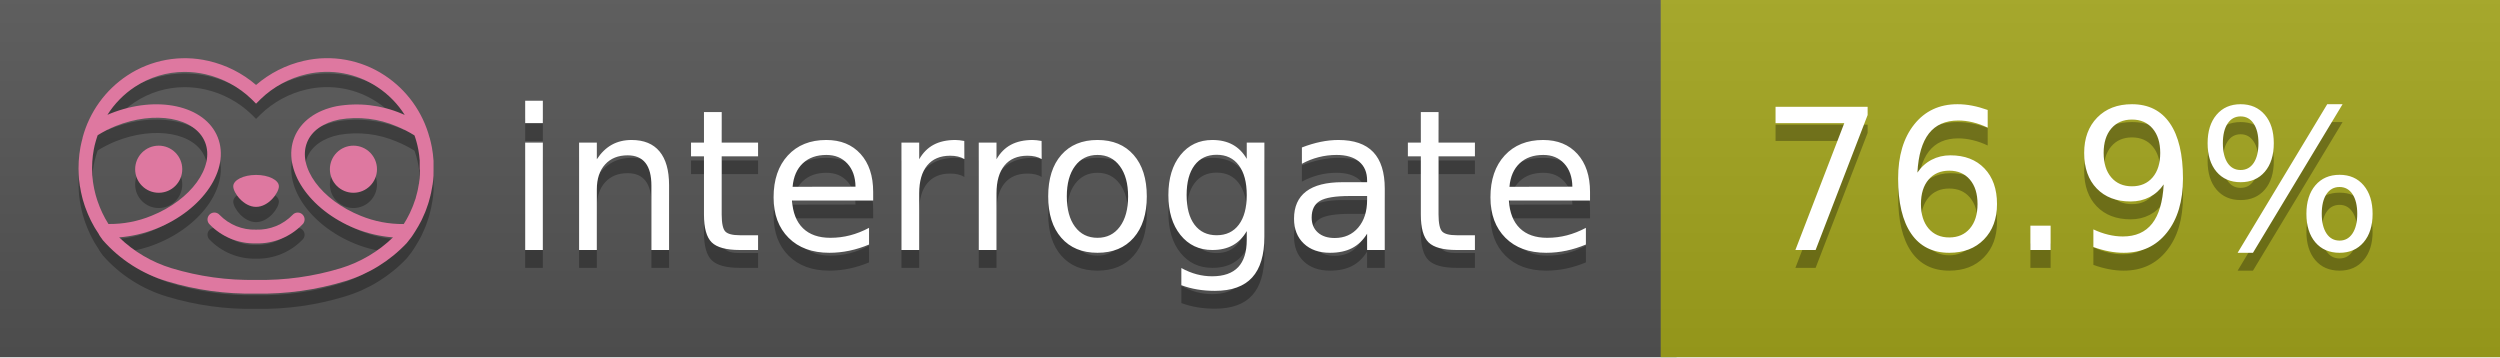
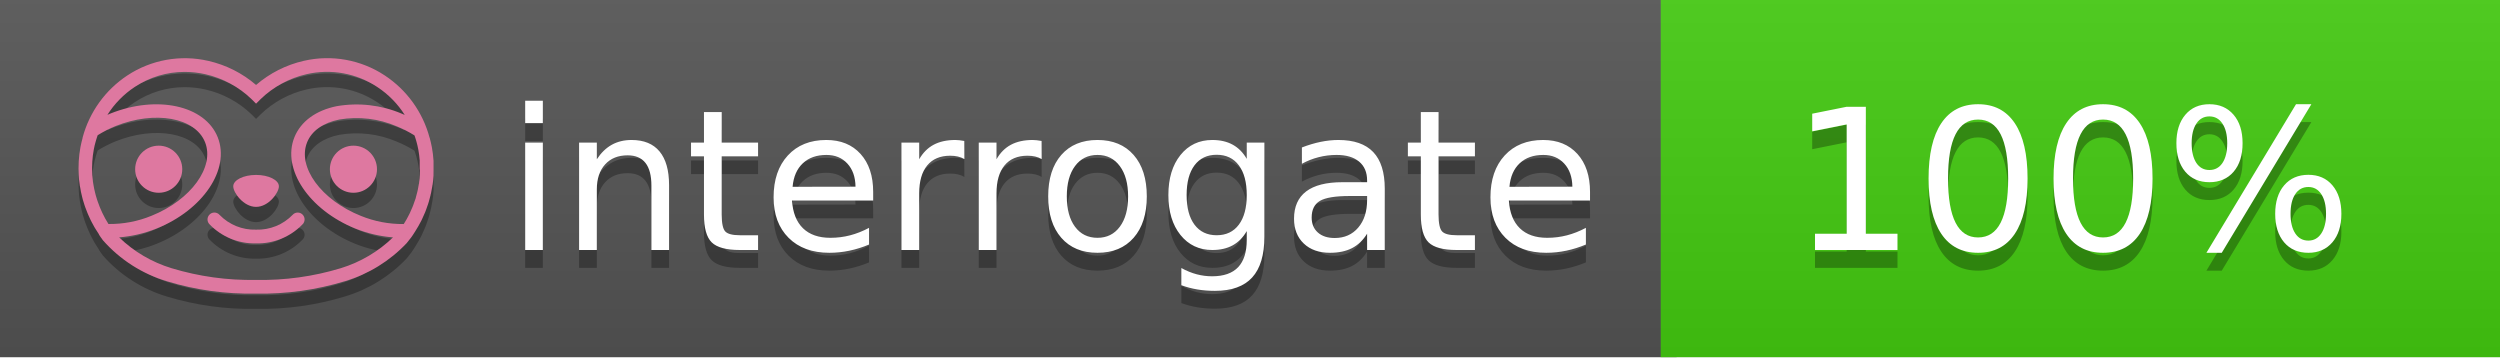
<svg xmlns="http://www.w3.org/2000/svg" width="140" height="20" viewBox="0 0 140 20" version="1.1" xml:space="preserve" style="fill-rule:evenodd;clip-rule:evenodd;stroke-linejoin:round;stroke-miterlimit:2;">
  <g transform="matrix(1,0,0,1,22,0)">
    <g id="backgrounds" transform="matrix(1.32789,0,0,1,-22.3892,0)">
      <rect x="0" y="0" width="71" height="20" style="fill:rgb(85,85,85);" />
    </g>
-     <rect x="71" y="0" width="47" height="20" data-interrogate="color" style="fill:#a4a61d" />
+     <rect x="71" y="0" width="47" height="20" data-interrogate="color" style="fill:#4c1" />
    <g transform="matrix(1.19746,0,0,1,-22.3744,-4.85723e-16)">
      <rect x="0" y="0" width="118" height="20" style="fill:url(#_Linear1);" />
    </g>
  </g>
  <g fill="#fff" text-anchor="middle" font-family="DejaVu Sans,Verdana,Geneva,sans-serif" font-size="110">
    <text x="590" y="150" fill="#010101" fill-opacity=".3" transform="scale(.1)" textLength="610">interrogate</text>
    <text x="590" y="140" transform="scale(.1)" textLength="610">interrogate</text>
-     <text x="1160" y="150" fill="#010101" fill-opacity=".3" transform="scale(.1)" textLength="370" data-interrogate="result">76.9%</text>
-     <text x="1160" y="140" transform="scale(.1)" textLength="370" data-interrogate="result">76.9%</text>
+     <text x="1160" y="150" fill="#010101" fill-opacity=".3" transform="scale(.1)" textLength="330" data-interrogate="result">100%</text>
+     <text x="1160" y="140" transform="scale(.1)" textLength="330" data-interrogate="result">100%</text>
  </g>
  <g id="logo-shadow" transform="matrix(0.854876,0,0,0.854876,-6.73514,1.732)">
    <g transform="matrix(0.299012,0,0,0.299012,9.70229,-6.68582)">
      <path d="M50,64.25C52.76,64.25 55,61.13 55,59.75C55,58.37 52.76,57.25 50,57.25C47.24,57.25 45,58.37 45,59.75C45,61.13 47.24,64.25 50,64.25Z" style="fill:rgb(1,1,1);fill-opacity:0.3;fill-rule:nonzero;" />
    </g>
    <g transform="matrix(0.299012,0,0,0.299012,9.70229,-6.68582)">
      <path d="M88,49.05C86.506,43.475 83.018,38.638 78.2,35.46C72.969,32.002 66.539,30.844 60.43,32.26C56.576,33.145 52.995,34.958 50,37.54C46.998,34.958 43.411,33.149 39.55,32.27C33.441,30.853 27.011,32.011 21.78,35.47C16.97,38.652 13.489,43.489 12,49.06L12,49.13C11.82,49.79 11.66,50.46 11.53,51.13C11.146,53.207 11.021,55.323 11.16,57.43C11.16,58.03 11.26,58.63 11.34,59.23C11.34,59.51 11.43,59.79 11.48,60.07C11.53,60.35 11.58,60.68 11.64,60.98C11.7,61.28 11.8,61.69 11.89,62.05C11.98,62.41 11.99,62.47 12.05,62.68C12.16,63.07 12.28,63.46 12.41,63.84L12.58,64.34C12.72,64.74 12.88,65.14 13.04,65.53L13.23,65.98C13.403,66.373 13.583,66.767 13.77,67.16L13.99,67.59C14.19,67.97 14.39,68.35 14.61,68.73L14.87,69.15C15.1,69.52 15.33,69.89 15.58,70.26L15.58,70.32L15.99,70.93C16.14,71.14 16.29,71.36 16.45,71.57C20.206,75.83 25.086,78.95 30.53,80.57C36.839,82.48 43.41,83.385 50,83.25C56.599,83.374 63.177,82.456 69.49,80.53C74.644,78.978 79.303,76.102 83,72.19C83.34,71.78 83.65,71.35 84,70.92L84.18,70.66L84.33,70.44L84.41,70.32C84.55,70.12 84.67,69.9 84.81,69.7C85.07,69.3 85.32,68.89 85.55,68.48C85.78,68.07 86.02,67.65 86.23,67.22C86.31,67.05 86.39,66.88 86.47,66.7C86.67,66.28 86.85,65.87 87.03,65.44L87.23,64.92C87.397,64.487 87.55,64.05 87.69,63.61L87.85,63.09C87.98,62.64 88.1,62.19 88.21,61.74C88.21,61.57 88.3,61.39 88.33,61.22C88.43,60.75 88.52,60.22 88.6,59.79C88.6,59.64 88.66,59.49 88.68,59.33C88.77,58.71 88.84,58.08 88.88,57.45L88.88,54.17C88.817,53.164 88.693,52.162 88.51,51.17C88.38,50.5 88.23,49.84 88.05,49.17L88,49.05ZM85.89,56.44L85.89,57.23C85.89,57.78 85.79,58.32 85.72,58.86C85.72,59.01 85.72,59.15 85.65,59.3C85.59,59.7 85.51,60.11 85.43,60.51L85.32,60.99C85.23,61.38 85.12,61.77 85.01,62.16C85.01,62.31 84.93,62.46 84.88,62.6C84.74,63.04 84.59,63.47 84.42,63.9L84.27,64.28C84.1,64.71 83.91,65.14 83.71,65.56C83.51,65.98 83.43,66.12 83.28,66.4L83.01,66.91C82.83,67.223 82.643,67.537 82.45,67.85L82.35,68.01C79.121,68.047 75.918,67.434 72.93,66.21C64.27,62.74 59,55.52 61.18,50.11C62.18,47.6 64.7,45.82 68.26,45.11C72.489,44.395 76.835,44.908 80.78,46.59C82.141,47.144 83.453,47.813 84.7,48.59C84.76,48.76 84.82,48.93 84.88,49.1C84.94,49.27 85.05,49.63 85.12,49.9C85.28,50.5 85.44,51.1 85.55,51.73C85.691,52.507 85.792,53.292 85.85,54.08L85.85,55.89C85.85,56.12 85.91,56.25 85.91,56.45L85.89,56.44ZM17.66,68C16.668,66.435 15.869,64.756 15.28,63L15.17,62.68C15.06,62.35 14.96,62.01 14.87,61.68C14.823,61.493 14.777,61.31 14.73,61.13C14.66,60.84 14.59,60.55 14.53,60.27C14.47,59.99 14.43,59.72 14.38,59.44C14.33,59.16 14.3,59 14.27,58.78C14.2,58.27 14.15,57.78 14.11,57.23L14.11,57.03C14.008,55.236 14.122,53.437 14.45,51.67C14.56,51.06 14.71,50.46 14.88,49.87C14.96,49.59 15.04,49.32 15.13,49.05C15.22,48.78 15.24,48.72 15.3,48.55C16.548,47.774 17.859,47.105 19.22,46.55C27.86,43.09 36.65,44.67 38.82,50.08C40.99,55.49 35.73,62.74 27.09,66.2C24.101,67.431 20.893,68.043 17.66,68ZM68.57,77.68C62.554,79.508 56.287,80.376 50,80.25C43.737,80.37 37.495,79.506 31.5,77.69C27.185,76.38 23.243,74.062 20,70.93C22.815,70.706 25.58,70.055 28.2,69C38.37,64.92 44.39,56 41.6,49C38.81,42 28.27,39.72 18.1,43.8L17.43,44.09C18.973,41.648 21.019,39.561 23.43,37.97C26.671,35.824 30.473,34.68 34.36,34.68C35.884,34.681 37.404,34.852 38.89,35.19C42.694,36.049 46.191,37.935 49,40.64L50,41.64L51,40.64C53.797,37.937 57.279,36.049 61.07,35.18C66.402,33.947 72.014,34.968 76.57,38C78.98,39.588 81.026,41.671 82.57,44.11L81.9,43.82C77.409,41.921 72.464,41.355 67.66,42.19C63.08,43.12 59.79,45.54 58.39,49.02C55.6,55.97 61.62,64.94 71.79,69.02C74.414,70.07 77.182,70.714 80,70.93C76.776,74.05 72.859,76.363 68.57,77.68Z" style="fill:rgb(1,1,1);fill-opacity:0.3;fill-rule:nonzero;" />
    </g>
    <g transform="matrix(0.299012,0,0,0.299012,9.70229,-6.68582)">
      <circle cx="71.33" cy="56" r="5.16" style="fill:rgb(1,1,1);fill-opacity:0.3;" />
    </g>
    <g transform="matrix(0.299012,0,0,0.299012,9.70229,-6.68582)">
      <circle cx="28.67" cy="56" r="5.16" style="fill:rgb(1,1,1);fill-opacity:0.3;" />
    </g>
    <g transform="matrix(0.299012,0,0,0.299012,9.70229,-6.68582)">
      <path d="M58,66C55.912,68.161 53.003,69.339 50,69.24C46.997,69.339 44.088,68.161 42,66C41.714,65.677 41.302,65.491 40.87,65.491C40.042,65.491 39.361,66.172 39.361,67C39.361,67.368 39.496,67.724 39.74,68C42.403,70.804 46.134,72.35 50,72.25C53.862,72.347 57.59,70.802 60.25,68C60.495,67.725 60.63,67.369 60.63,67C60.63,66.174 59.951,65.495 59.125,65.495C58.695,65.495 58.285,65.679 58,66Z" style="fill:rgb(1,1,1);fill-opacity:0.3;fill-rule:nonzero;" />
    </g>
  </g>
  <g id="logo-pink" transform="matrix(0.854876,0,0,0.854876,-6.73514,0.877124)">
    <g transform="matrix(0.299012,0,0,0.299012,9.70229,-6.68582)">
      <path d="M50,64.25C52.76,64.25 55,61.13 55,59.75C55,58.37 52.76,57.25 50,57.25C47.24,57.25 45,58.37 45,59.75C45,61.13 47.24,64.25 50,64.25Z" style="fill:rgb(222,120,160);fill-rule:nonzero;" />
    </g>
    <g transform="matrix(0.299012,0,0,0.299012,9.70229,-6.68582)">
      <path d="M88,49.05C86.506,43.475 83.018,38.638 78.2,35.46C72.969,32.002 66.539,30.844 60.43,32.26C56.576,33.145 52.995,34.958 50,37.54C46.998,34.958 43.411,33.149 39.55,32.27C33.441,30.853 27.011,32.011 21.78,35.47C16.97,38.652 13.489,43.489 12,49.06L12,49.13C11.82,49.79 11.66,50.46 11.53,51.13C11.146,53.207 11.021,55.323 11.16,57.43C11.16,58.03 11.26,58.63 11.34,59.23C11.34,59.51 11.43,59.79 11.48,60.07C11.53,60.35 11.58,60.68 11.64,60.98C11.7,61.28 11.8,61.69 11.89,62.05C11.98,62.41 11.99,62.47 12.05,62.68C12.16,63.07 12.28,63.46 12.41,63.84L12.58,64.34C12.72,64.74 12.88,65.14 13.04,65.53L13.23,65.98C13.403,66.373 13.583,66.767 13.77,67.16L13.99,67.59C14.19,67.97 14.39,68.35 14.61,68.73L14.87,69.15C15.1,69.52 15.33,69.89 15.58,70.26L15.58,70.32L15.99,70.93C16.14,71.14 16.29,71.36 16.45,71.57C20.206,75.83 25.086,78.95 30.53,80.57C36.839,82.48 43.41,83.385 50,83.25C56.599,83.374 63.177,82.456 69.49,80.53C74.644,78.978 79.303,76.102 83,72.19C83.34,71.78 83.65,71.35 84,70.92L84.18,70.66L84.33,70.44L84.41,70.32C84.55,70.12 84.67,69.9 84.81,69.7C85.07,69.3 85.32,68.89 85.55,68.48C85.78,68.07 86.02,67.65 86.23,67.22C86.31,67.05 86.39,66.88 86.47,66.7C86.67,66.28 86.85,65.87 87.03,65.44L87.23,64.92C87.397,64.487 87.55,64.05 87.69,63.61L87.85,63.09C87.98,62.64 88.1,62.19 88.21,61.74C88.21,61.57 88.3,61.39 88.33,61.22C88.43,60.75 88.52,60.22 88.6,59.79C88.6,59.64 88.66,59.49 88.68,59.33C88.77,58.71 88.84,58.08 88.88,57.45L88.88,54.17C88.817,53.164 88.693,52.162 88.51,51.17C88.38,50.5 88.23,49.84 88.05,49.17L88,49.05ZM85.89,56.44L85.89,57.23C85.89,57.78 85.79,58.32 85.72,58.86C85.72,59.01 85.72,59.15 85.65,59.3C85.59,59.7 85.51,60.11 85.43,60.51L85.32,60.99C85.23,61.38 85.12,61.77 85.01,62.16C85.01,62.31 84.93,62.46 84.88,62.6C84.74,63.04 84.59,63.47 84.42,63.9L84.27,64.28C84.1,64.71 83.91,65.14 83.71,65.56C83.51,65.98 83.43,66.12 83.28,66.4L83.01,66.91C82.83,67.223 82.643,67.537 82.45,67.85L82.35,68.01C79.121,68.047 75.918,67.434 72.93,66.21C64.27,62.74 59,55.52 61.18,50.11C62.18,47.6 64.7,45.82 68.26,45.11C72.489,44.395 76.835,44.908 80.78,46.59C82.141,47.144 83.453,47.813 84.7,48.59C84.76,48.76 84.82,48.93 84.88,49.1C84.94,49.27 85.05,49.63 85.12,49.9C85.28,50.5 85.44,51.1 85.55,51.73C85.691,52.507 85.792,53.292 85.85,54.08L85.85,55.89C85.85,56.12 85.91,56.25 85.91,56.45L85.89,56.44ZM17.66,68C16.668,66.435 15.869,64.756 15.28,63L15.17,62.68C15.06,62.35 14.96,62.01 14.87,61.68C14.823,61.493 14.777,61.31 14.73,61.13C14.66,60.84 14.59,60.55 14.53,60.27C14.47,59.99 14.43,59.72 14.38,59.44C14.33,59.16 14.3,59 14.27,58.78C14.2,58.27 14.15,57.78 14.11,57.23L14.11,57.03C14.008,55.236 14.122,53.437 14.45,51.67C14.56,51.06 14.71,50.46 14.88,49.87C14.96,49.59 15.04,49.32 15.13,49.05C15.22,48.78 15.24,48.72 15.3,48.55C16.548,47.774 17.859,47.105 19.22,46.55C27.86,43.09 36.65,44.67 38.82,50.08C40.99,55.49 35.73,62.74 27.09,66.2C24.101,67.431 20.893,68.043 17.66,68ZM68.57,77.68C62.554,79.508 56.287,80.376 50,80.25C43.737,80.37 37.495,79.506 31.5,77.69C27.185,76.38 23.243,74.062 20,70.93C22.815,70.706 25.58,70.055 28.2,69C38.37,64.92 44.39,56 41.6,49C38.81,42 28.27,39.72 18.1,43.8L17.43,44.09C18.973,41.648 21.019,39.561 23.43,37.97C26.671,35.824 30.473,34.68 34.36,34.68C35.884,34.681 37.404,34.852 38.89,35.19C42.694,36.049 46.191,37.935 49,40.64L50,41.64L51,40.64C53.797,37.937 57.279,36.049 61.07,35.18C66.402,33.947 72.014,34.968 76.57,38C78.98,39.588 81.026,41.671 82.57,44.11L81.9,43.82C77.409,41.921 72.464,41.355 67.66,42.19C63.08,43.12 59.79,45.54 58.39,49.02C55.6,55.97 61.62,64.94 71.79,69.02C74.414,70.07 77.182,70.714 80,70.93C76.776,74.05 72.859,76.363 68.57,77.68Z" style="fill:rgb(222,120,160);fill-rule:nonzero;" />
    </g>
    <g transform="matrix(0.299012,0,0,0.299012,9.70229,-6.68582)">
      <circle cx="71.33" cy="56" r="5.16" style="fill:rgb(222,120,160);" />
    </g>
    <g transform="matrix(0.299012,0,0,0.299012,9.70229,-6.68582)">
      <circle cx="28.67" cy="56" r="5.16" style="fill:rgb(222,120,160);" />
    </g>
    <g transform="matrix(0.299012,0,0,0.299012,9.70229,-6.68582)">
      <path d="M58,66C55.912,68.161 53.003,69.339 50,69.24C46.997,69.339 44.088,68.161 42,66C41.714,65.677 41.302,65.491 40.87,65.491C40.042,65.491 39.361,66.172 39.361,67C39.361,67.368 39.496,67.724 39.74,68C42.403,70.804 46.134,72.35 50,72.25C53.862,72.347 57.59,70.802 60.25,68C60.495,67.725 60.63,67.369 60.63,67C60.63,66.174 59.951,65.495 59.125,65.495C58.695,65.495 58.285,65.679 58,66Z" style="fill:rgb(222,120,160);fill-rule:nonzero;" />
    </g>
  </g>
  <defs>
    <linearGradient id="_Linear1" x1="0" y1="0" x2="1" y2="0" gradientUnits="userSpaceOnUse" gradientTransform="matrix(1.22465e-15,20,-20,1.22465e-15,0,0)">
      <stop offset="0" style="stop-color:rgb(187,187,187);stop-opacity:0.1" />
      <stop offset="1" style="stop-color:black;stop-opacity:0.1" />
    </linearGradient>
  </defs>
</svg>
